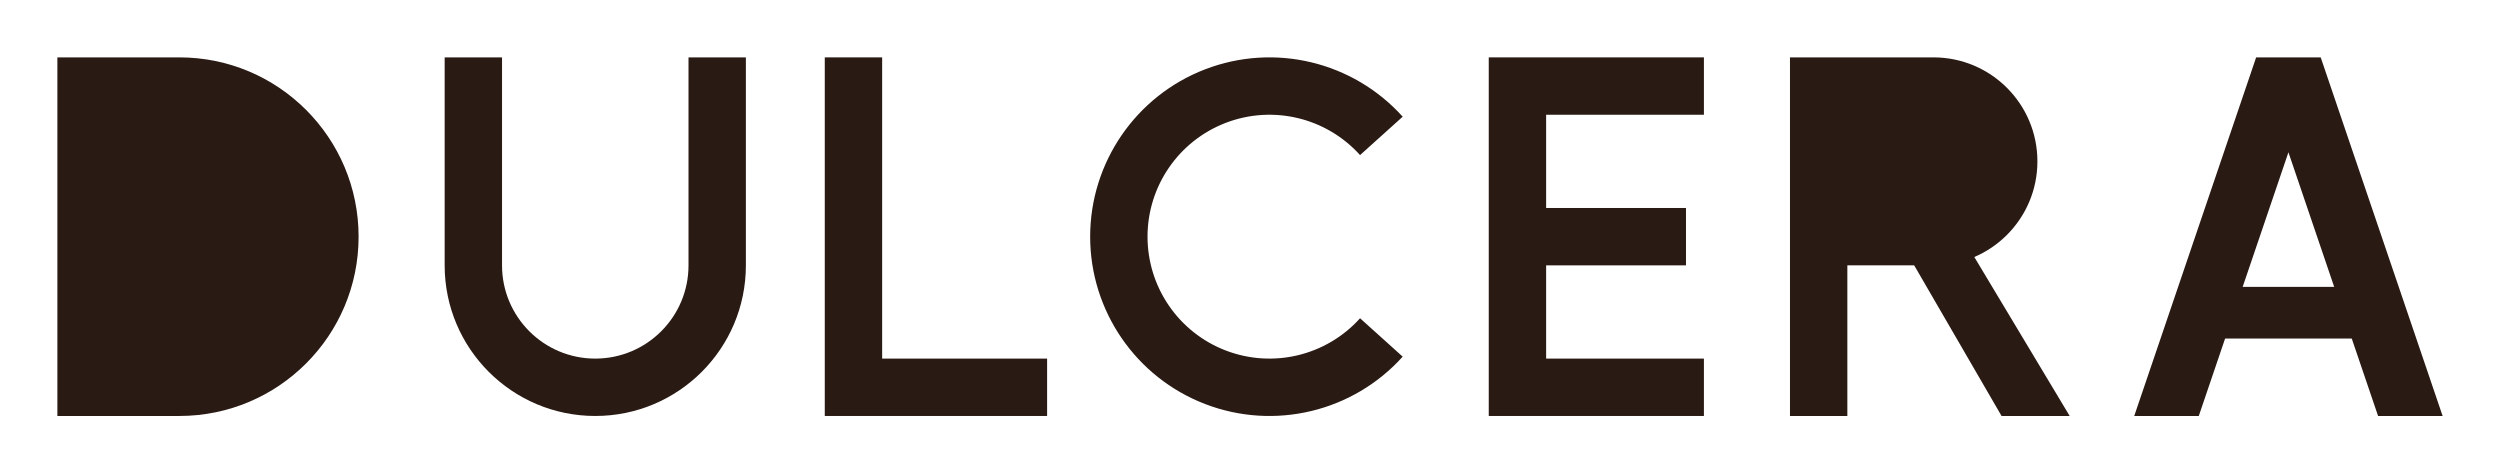
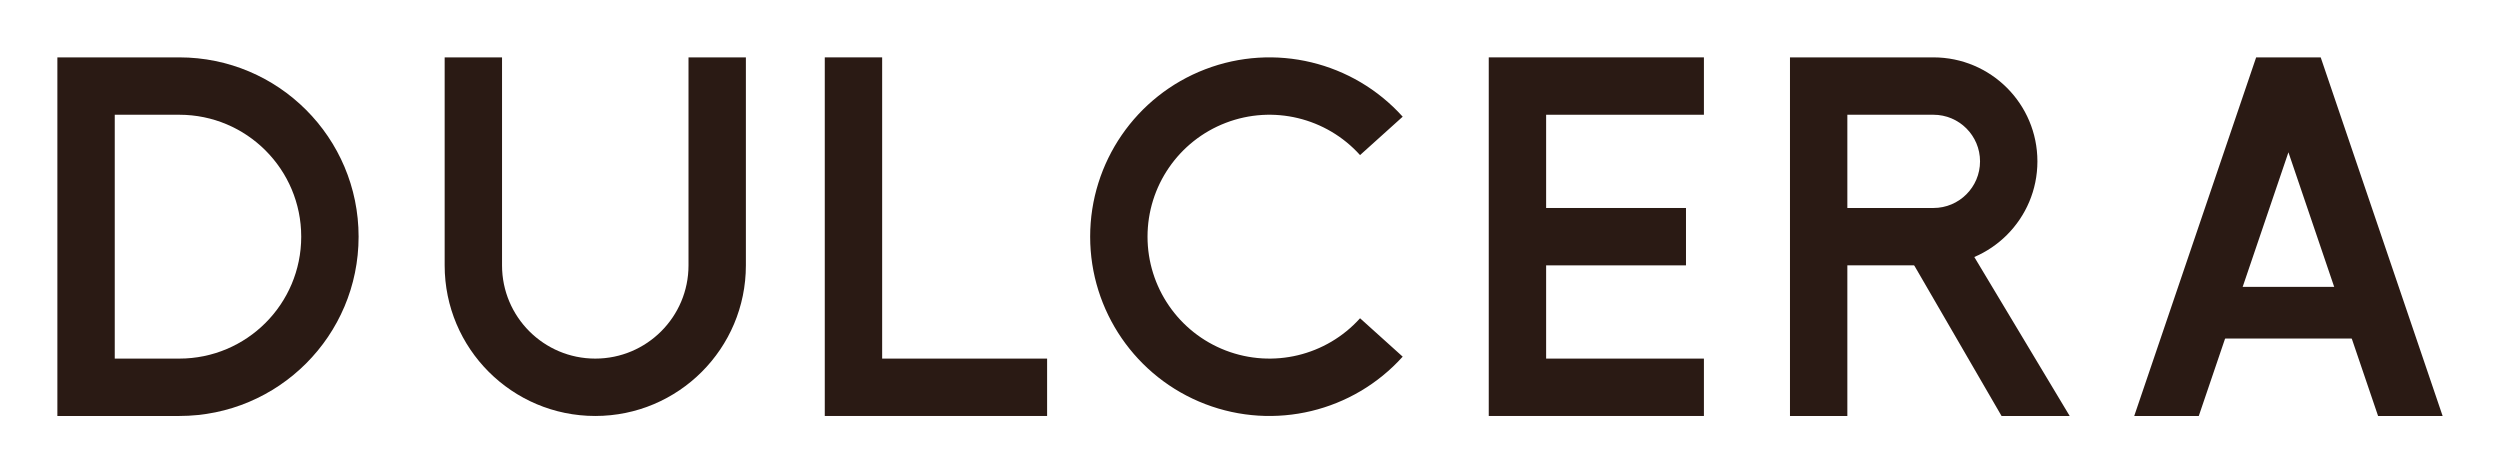
<svg xmlns="http://www.w3.org/2000/svg" viewBox="0 0 697.16 132" role="img" aria-labelledby="title desc">
  <style>
    /* Edita aquí el color del logotipo. Paleta DULCERA: Jamaica #C8274A · Piloncillo #2A1A14 · Nata #F5EDE1 */
    .ink { fill: #2A1A14; }
  </style>
  <g class="wordmark" transform="translate(16 16) scale(1)">
-     <path class="ink" fill="#2A1A14" data-letter="D" d="M0 0 H34 A50 50 0 0 1 34 100 H0 Z M16 16 H34 A34 34 0 0 1 34 84 H16 Z" />
-     <path class="ink" fill="#2A1A14" data-letter="U" d="M108 0 H124 V58 A26 26 0 0 0 176 58 V0 H192 V58 A42 42 0 0 1 108 58 Z" />
-     <path class="ink" fill="#2A1A14" data-letter="L" d="M214 0 H230 V84 H276 V100 H214 Z" />
-     <path class="ink" fill="#2A1A14" data-letter="C" d="M375.16 16.54 A50 50 0 1 0 375.16 83.46 L363.27 72.75 A34 34 0 1 1 363.27 27.25 Z" />
-     <path class="ink" fill="#2A1A14" data-letter="E" d="M399.16 0 H459.16 V16 H415.16 V42 H454.16 V58 H415.16 V84 H459.16 V100 H399.16 Z" />
-     <path class="ink" fill="#2A1A14" data-letter="R" d="M483.16 0 H523.16 A29 29 0 0 1 523.16 58 H499.16 V100 H483.16 Z M499.16 16 H523.16 A13 13 0 0 1 523.16 42 H499.16 Z" />
-     <path class="ink" fill="#2A1A14" data-letter="R" d="M513.16 50 H531.16 L561.16 100 H542.16 Z" />
-     <path class="ink" fill="#2A1A14" data-letter="A" d="M613.16 0 H631.16 L665.16 100 H647.16 L622.16 26.47 L597.16 100 H579.16 Z" />
-     <path class="ink" fill="#2A1A14" data-letter="A" d="M600.4 64 H643.92 L648.81 78.4 H595.5 Z" />
+     <path class="ink" fill="#2A1A14" fill-rule="evenodd" data-letter="D" d="M0 0 H34 A50 50 0 0 1 34 100 H0 Z M16 16 H34 A34 34 0 0 1 34 84 H16 Z" />
+     <path class="ink" fill="#2A1A14" fill-rule="evenodd" data-letter="U" d="M108 0 H124 V58 A26 26 0 0 0 176 58 V0 H192 V58 A42 42 0 0 1 108 58 Z" />
+     <path class="ink" fill="#2A1A14" fill-rule="evenodd" data-letter="L" d="M214 0 H230 V84 H276 V100 H214 Z" />
+     <path class="ink" fill="#2A1A14" fill-rule="evenodd" data-letter="C" d="M375.16 16.54 A50 50 0 1 0 375.16 83.46 L363.27 72.75 A34 34 0 1 1 363.27 27.25 Z" />
+     <path class="ink" fill="#2A1A14" fill-rule="evenodd" data-letter="E" d="M399.16 0 H459.16 V16 H415.16 V42 H454.16 V58 H415.16 V84 H459.16 V100 H399.16 Z" />
+     <path class="ink" fill="#2A1A14" fill-rule="evenodd" data-letter="R" d="M483.16 0 H523.16 A29 29 0 0 1 523.16 58 H499.16 V100 H483.16 Z M499.16 16 H523.16 A13 13 0 0 1 523.16 42 H499.16 Z" />
+     <path class="ink" fill="#2A1A14" fill-rule="evenodd" data-letter="R" d="M513.16 50 H531.16 L561.16 100 H542.16 Z" />
+     <path class="ink" fill="#2A1A14" fill-rule="evenodd" data-letter="A" d="M613.16 0 H631.16 L665.16 100 H647.16 L622.16 26.47 L597.16 100 H579.16 Z" />
+     <path class="ink" fill="#2A1A14" fill-rule="evenodd" data-letter="A" d="M600.4 64 H643.92 L648.81 78.4 H595.5 Z" />
  </g>
</svg>
